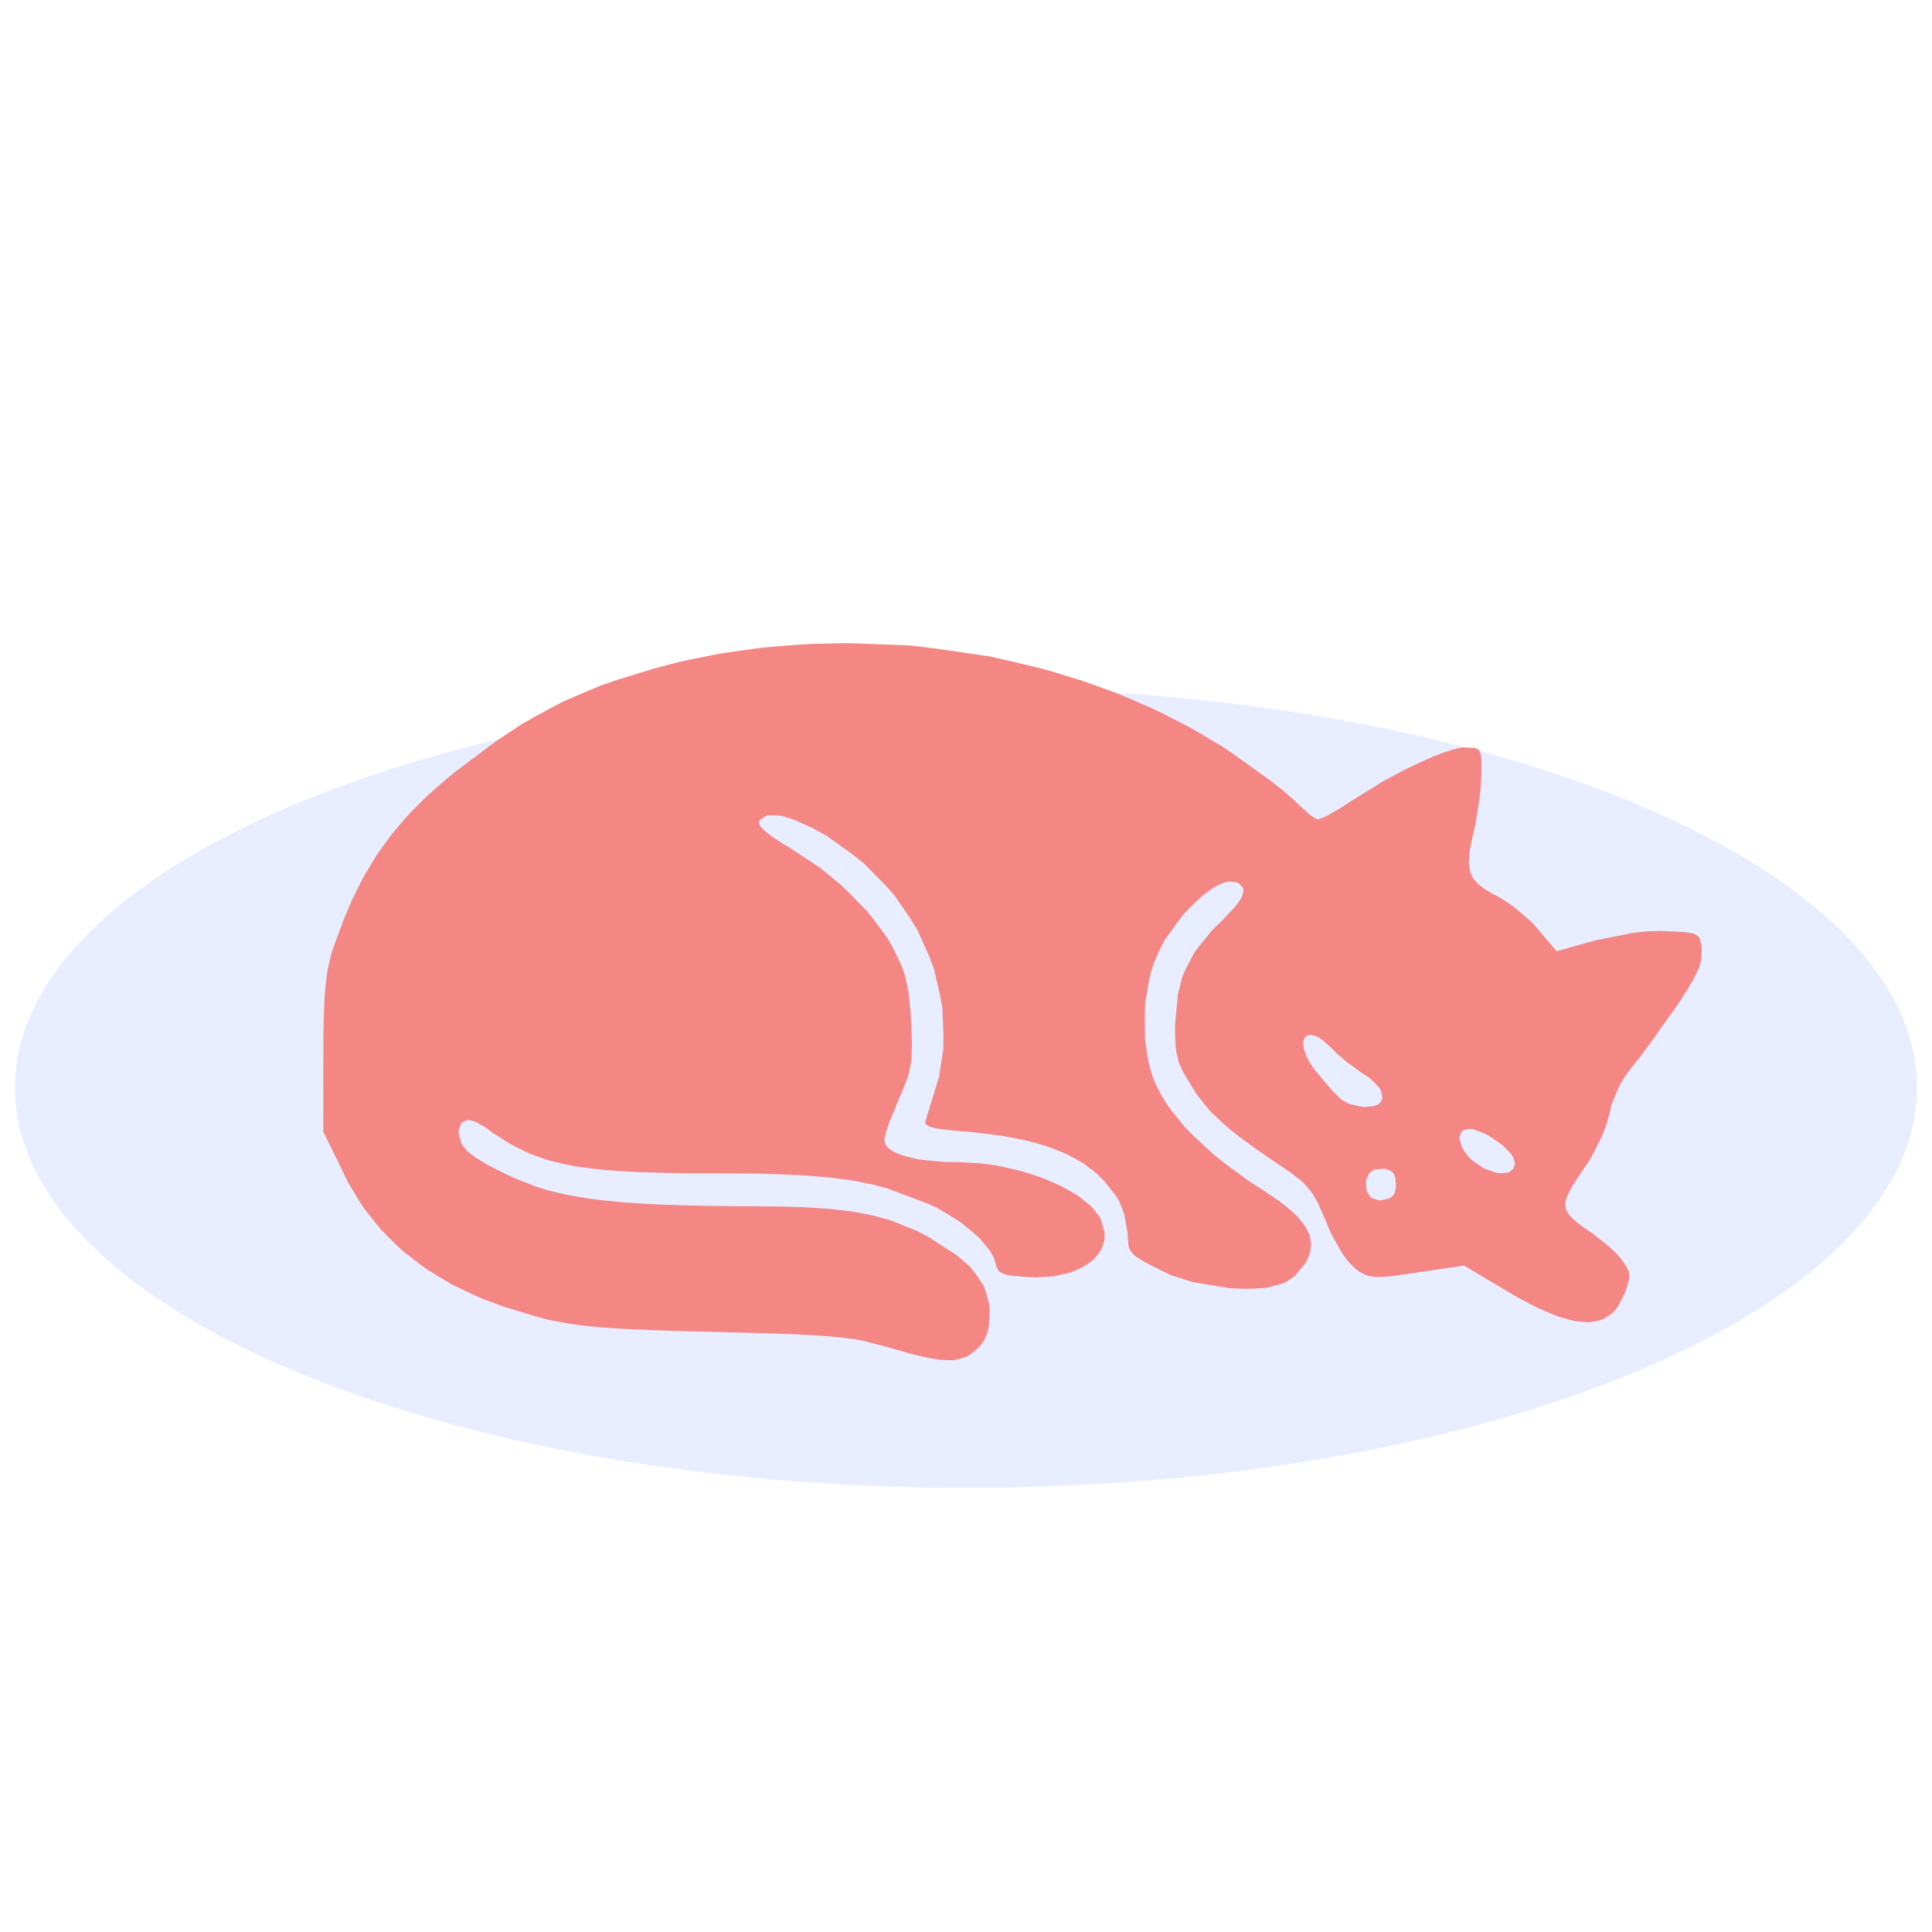
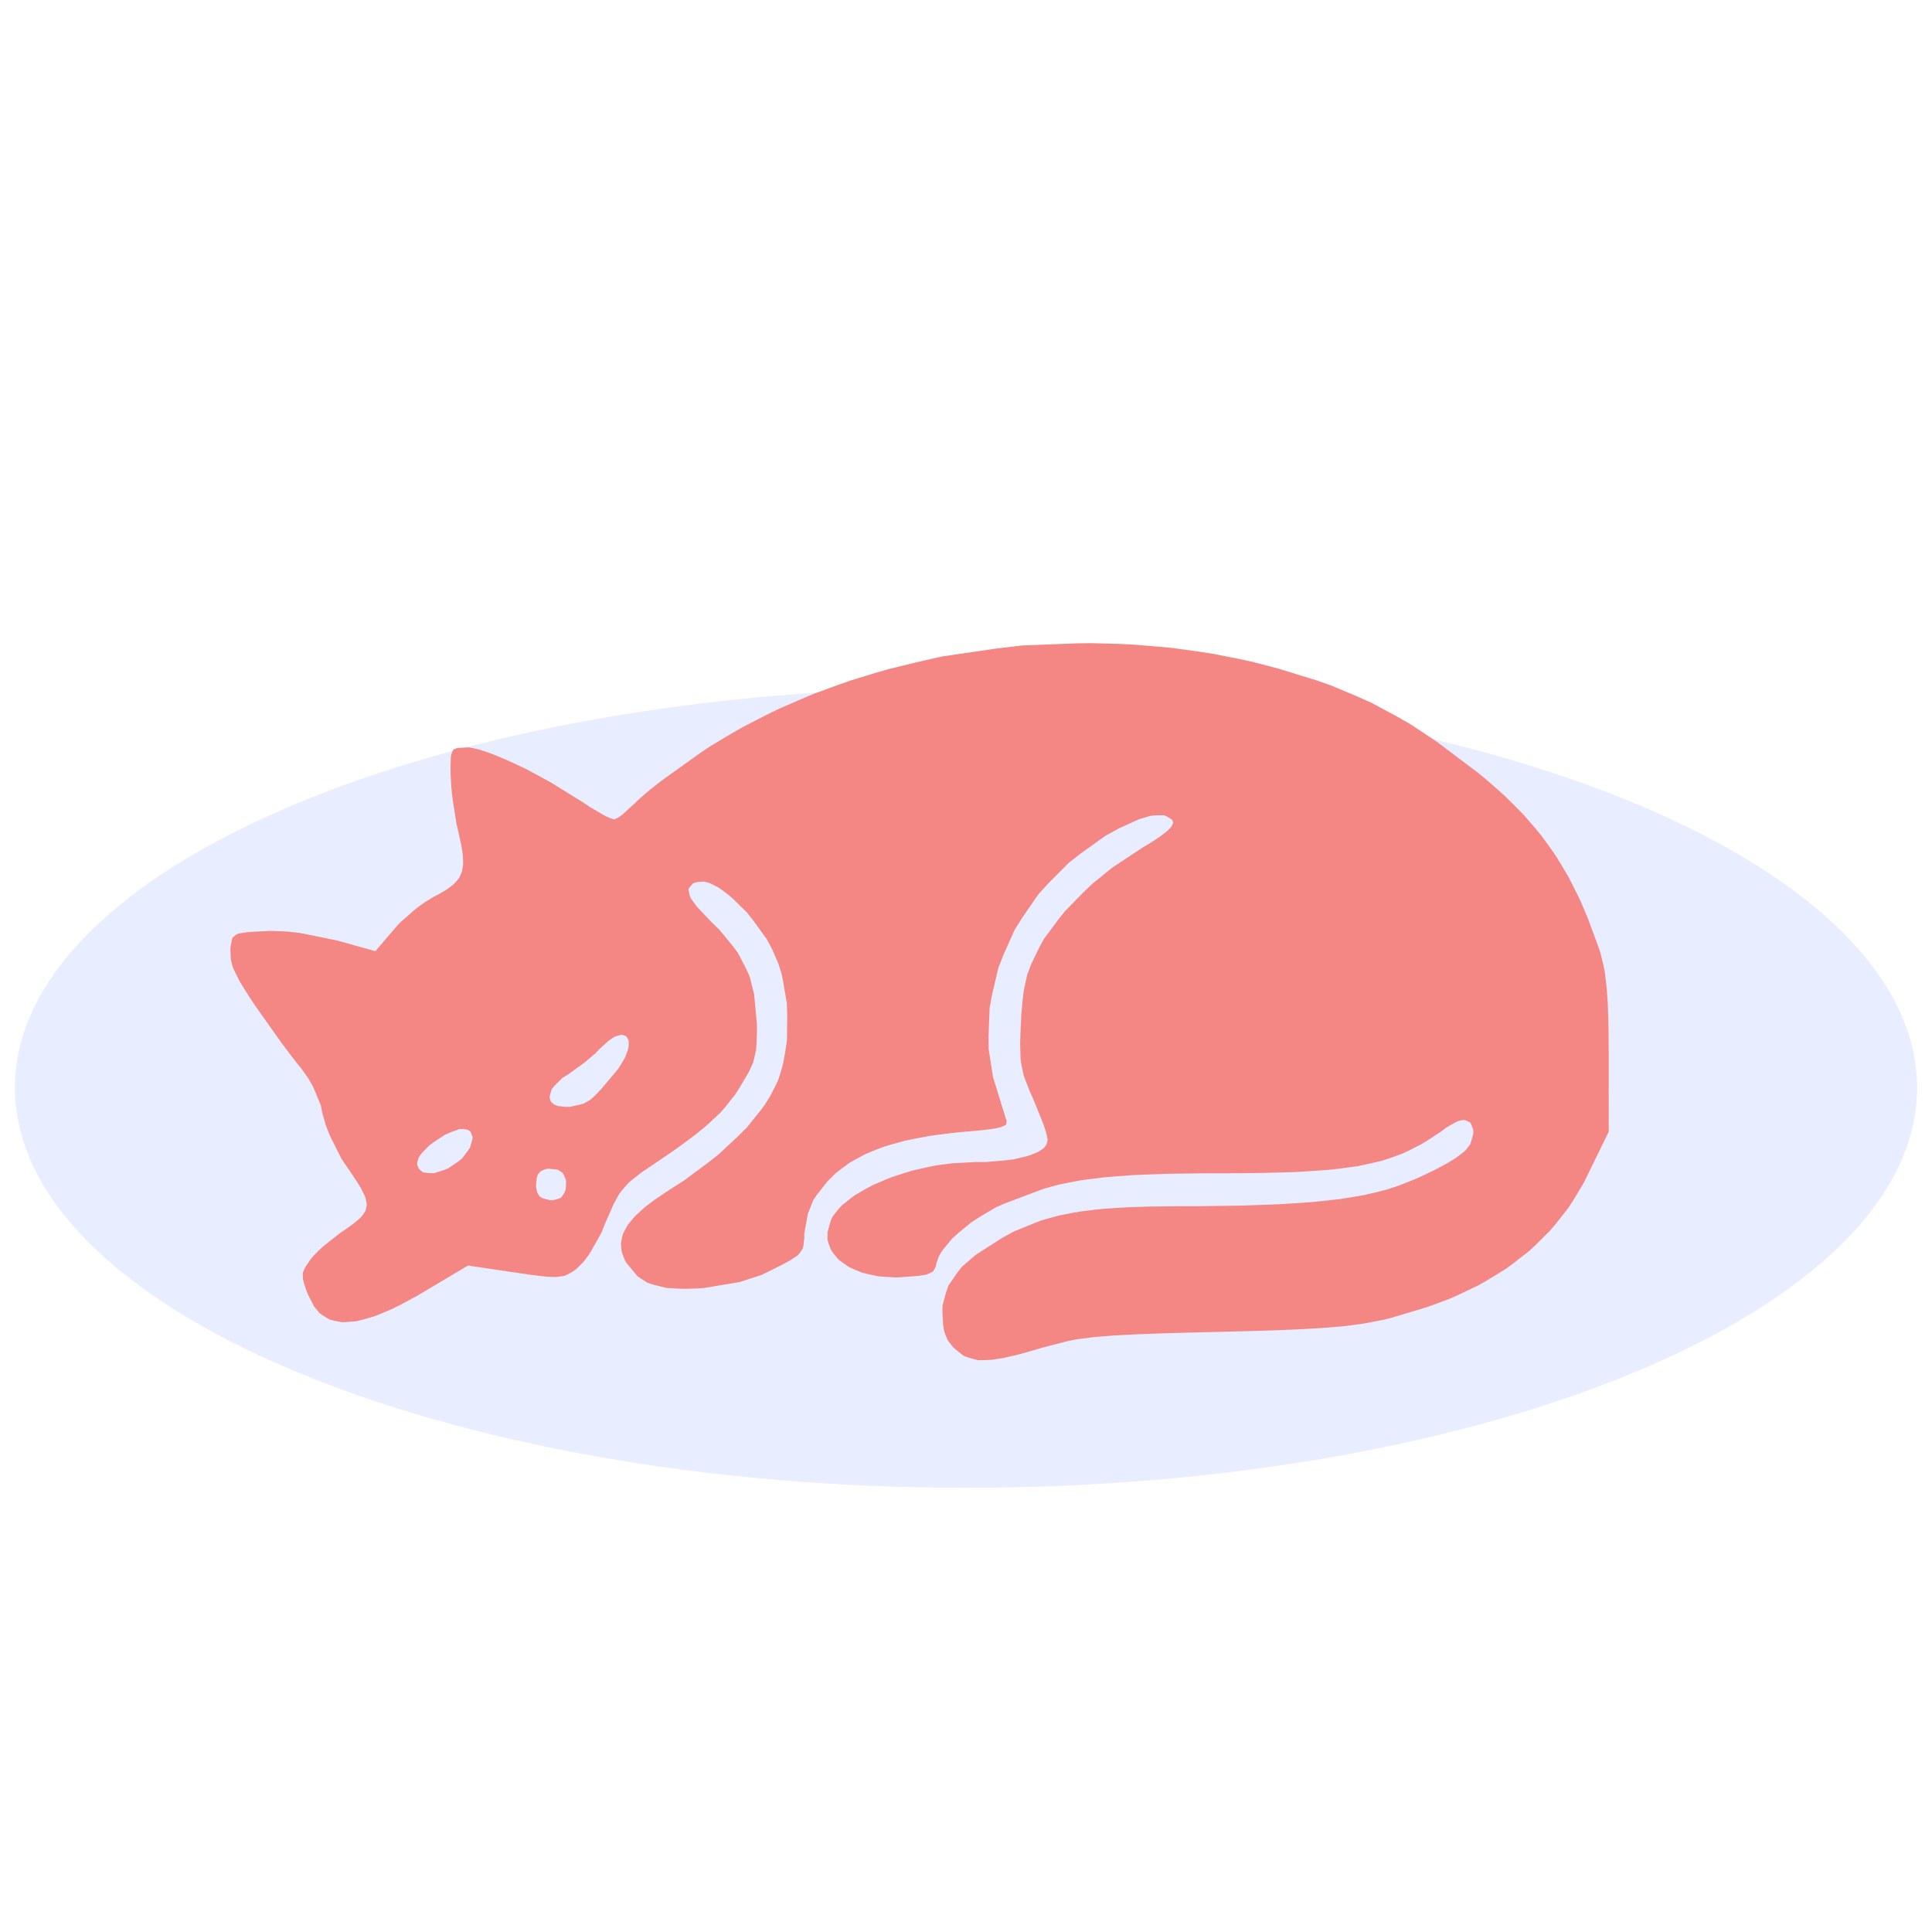
<svg xmlns="http://www.w3.org/2000/svg" width="210mm" height="210mm" viewBox="0 0 210 210" version="1.1" id="svg366">
  <defs id="defs363" />
  <g id="layer1">
-     <ellipse style="fill:#e8edff;fill-opacity:1;stroke:none;stroke-width:1.635;stroke-linecap:round" id="path293" cx="105.001" cy="118.234" rx="103.375" ry="43.48" />
-     <path d="m 92.919,69.928 5.926,0.228 2.939,0.349 5.842,0.853 2.855,0.655 2.843,0.691 1.4,0.403 2.777,0.847 1.358,0.475 2.699,0.992 1.316,0.553 2.608,1.136 1.268,0.625 2.5,1.286 1.208,0.691 2.386,1.43 1.142,0.769 4.141,2.969 1.19,0.932 0.469,0.397 0.847,0.739 0.246,0.252 1.43,1.31 0.421,0.306 0.162,0.09 0.3,0.15 h 0.09 l 0.457,-0.15 0.487,-0.228 0.301,-0.162 1.352,-0.793 0.745,-0.505 3.588,-2.218 2.494,-1.352 1.178,-0.559 1.154,-0.529 0.535,-0.228 1.04,-0.421 0.463,-0.162 0.877,-0.288 0.367,-0.084 0.667,-0.132 h 0.246 l 1.028,0.054 0.427,0.15 0.114,0.18 0.174,0.451 0.03,0.403 0.024,0.92 -0.007,0.697 -0.072,1.388 -0.108,1.094 -0.084,0.577 -0.373,2.374 -0.228,0.974 -0.313,1.448 -0.132,0.835 -0.03,0.355 -0.024,0.685 0.03,0.3 0.09,0.565 0.096,0.246 0.222,0.481 0.168,0.216 0.367,0.421 0.24,0.198 0.517,0.391 0.325,0.198 0.685,0.397 0.409,0.204 1.058,0.649 0.781,0.565 0.397,0.325 1.557,1.37 0.565,0.655 2.037,2.38 4.183,-1.172 4.033,-0.811 1.334,-0.15 0.637,-0.03 1.238,-0.042 0.553,0.03 1.172,0.054 0.637,0.042 0.252,0.03 0.853,0.132 0.24,0.126 0.379,0.306 0.084,0.264 0.126,0.607 0.042,0.457 -0.06,1.106 -0.222,0.817 -0.222,0.487 -0.523,1.04 -0.385,0.637 -0.871,1.37 -0.577,0.854 -2.675,3.768 -0.859,1.148 -0.367,0.481 -0.685,0.877 -0.246,0.295 -0.751,1.046 -0.469,0.805 -0.204,0.433 -0.721,1.755 -0.15,0.781 -0.367,1.304 -0.391,1.016 -0.246,0.535 -1.1,2.182 -0.607,0.883 -0.968,1.442 -0.505,0.805 -0.174,0.343 -0.307,0.643 -0.078,0.276 -0.102,0.529 0.024,0.24 0.108,0.463 0.132,0.216 0.319,0.439 0.24,0.228 0.535,0.463 0.349,0.258 0.763,0.541 0.463,0.306 1.815,1.436 0.565,0.523 0.24,0.252 0.445,0.481 0.156,0.204 0.571,0.865 0.21,0.487 0.018,0.252 -0.018,0.523 -0.09,0.337 -0.228,0.727 -0.186,0.499 -0.703,1.37 -0.577,0.709 -0.349,0.258 -0.733,0.445 -0.427,0.12 -0.902,0.18 -0.517,-0.012 -1.076,-0.09 -0.607,-0.144 -1.268,-0.361 -0.709,-0.276 -1.466,-0.625 -0.811,-0.415 -1.677,-0.896 -0.92,-0.547 -4.688,-2.789 -5.115,0.757 -1.611,0.234 -0.889,0.12 -0.367,0.036 -0.691,0.072 -0.282,0.012 -0.535,0.012 -0.222,-0.012 -0.787,-0.114 -0.319,-0.144 -0.631,-0.355 -0.373,-0.282 -0.751,-0.757 -0.547,-0.733 -0.282,-0.445 -1.112,-1.983 -0.439,-1.106 -0.902,-2.043 -0.577,-1.04 -0.325,-0.421 -0.697,-0.799 -0.439,-0.373 -0.95,-0.745 -0.619,-0.415 -2.128,-1.442 -1.244,-0.865 -0.541,-0.397 -1.034,-0.763 -0.457,-0.355 -0.859,-0.697 -0.373,-0.331 -1.37,-1.274 -0.547,-0.643 -1.028,-1.298 -0.469,-0.733 -1.016,-1.713 -0.445,-0.968 -0.132,-0.487 -0.216,-1.004 -0.042,-0.601 -0.048,-1.304 0.007,-0.859 0.301,-3.215 0.475,-1.911 0.397,-0.883 0.901,-1.731 0.637,-0.841 1.394,-1.689 0.908,-0.877 1.551,-1.653 0.631,-0.877 0.126,-0.343 0.12,-0.619 -0.126,-0.228 -0.379,-0.415 -0.373,-0.138 -0.769,-0.06 -0.607,0.144 -0.337,0.156 -0.697,0.367 -0.367,0.258 -0.751,0.559 -0.385,0.343 -1.563,1.527 -0.739,0.938 -1.43,1.983 -0.577,1.082 -0.661,1.527 -0.361,1.136 -0.132,0.613 -0.439,2.56 -0.042,1.34 0.024,2.687 0.186,1.268 0.222,1.238 0.15,0.583 0.343,1.118 0.216,0.505 0.709,1.394 0.601,0.956 0.355,0.487 1.569,1.953 0.992,0.986 2.116,1.971 1.238,0.968 2.59,1.917 1.448,0.914 1.659,1.118 0.95,0.715 0.391,0.343 0.739,0.679 0.288,0.325 0.529,0.655 0.192,0.319 0.331,0.637 0.09,0.319 0.132,0.625 v 0.312 l -0.06,0.631 -0.096,0.319 -0.24,0.637 -0.186,0.331 -1.208,1.46 -1.046,0.691 -0.667,0.222 -1.448,0.355 -0.901,0.054 -0.932,0.042 -0.517,-0.007 -1.076,-0.036 -0.589,-0.042 -3.895,-0.643 -2.416,-0.781 -1.184,-0.583 -1.088,-0.547 -0.589,-0.313 -0.24,-0.144 -0.805,-0.523 -0.228,-0.252 -0.355,-0.529 -0.066,-0.337 -0.084,-0.739 v -0.517 l -0.385,-2.146 -0.583,-1.479 -0.397,-0.595 -1.136,-1.442 -0.865,-0.866 -0.487,-0.391 -1.016,-0.751 -0.571,-0.331 -1.178,-0.637 -0.661,-0.277 -1.364,-0.535 -0.751,-0.228 -1.563,-0.427 -0.853,-0.18 -1.773,-0.337 -0.968,-0.132 -1.989,-0.246 -1.082,-0.096 -1.364,-0.12 -0.757,-0.084 -0.313,-0.036 -0.577,-0.084 -0.222,-0.042 -0.415,-0.09 -0.15,-0.048 -0.475,-0.216 -0.066,-0.144 -0.042,-0.313 0.09,-0.216 1.394,-4.526 0.475,-3.029 0.012,-1.503 -0.114,-2.993 -0.27,-1.46 -0.679,-2.897 -0.547,-1.388 -1.226,-2.747 -0.811,-1.292 -1.743,-2.536 -1.064,-1.172 -2.248,-2.266 -1.304,-1.022 -2.723,-1.947 -1.539,-0.835 -2.098,-0.95 -1.244,-0.367 -0.511,-0.054 -0.944,-0.007 -0.331,0.132 -0.565,0.361 -0.108,0.325 0.186,0.415 0.379,0.397 0.288,0.24 0.643,0.493 0.403,0.265 0.841,0.541 0.475,0.27 3.408,2.254 2.194,1.779 1.004,0.968 1.929,1.971 0.805,1.01 1.49,2.013 0.529,0.968 0.859,1.773 0.421,1.124 0.144,0.601 0.258,1.25 0.09,0.739 0.15,1.581 0.048,0.992 0.066,1.472 0.024,0.853 -0.005,0.379 -0.042,1.37 -0.09,0.577 -0.234,1.124 -0.21,0.589 -0.475,1.214 -0.349,0.763 -1.112,2.753 -0.258,0.781 -0.078,0.306 -0.126,0.547 v 0.15 l 0.144,0.499 0.24,0.312 0.192,0.144 0.415,0.276 0.27,0.126 0.577,0.234 0.349,0.108 1.521,0.367 0.956,0.114 2.019,0.174 h 1.154 l 2.548,0.138 1.701,0.222 0.835,0.168 1.659,0.373 0.793,0.234 1.557,0.505 0.727,0.289 1.406,0.613 0.631,0.337 1.208,0.697 0.511,0.379 0.95,0.763 0.361,0.397 0.649,0.811 0.186,0.415 0.361,1.286 v 0.817 l -0.108,0.385 -0.282,0.745 -0.24,0.343 -0.541,0.655 -0.361,0.283 -0.775,0.541 -0.469,0.216 -0.986,0.409 -0.565,0.144 -1.166,0.246 -0.643,0.06 -1.316,0.072 -0.709,-0.036 -1.761,-0.138 -0.805,-0.132 -0.264,-0.096 -0.445,-0.228 -0.126,-0.168 -0.192,-0.367 -0.048,-0.252 -0.258,-0.781 -0.307,-0.559 -0.204,-0.288 -0.974,-1.184 -0.667,-0.595 -1.436,-1.178 -0.835,-0.541 -1.749,-1.04 -0.938,-0.421 -4.339,-1.641 -1.484,-0.409 -0.787,-0.168 -1.611,-0.313 -0.877,-0.12 -1.815,-0.228 -1.004,-0.084 -2.092,-0.156 -1.178,-0.048 -2.44,-0.09 -1.376,-0.024 -2.873,-0.036 H 77.39 l -2.668,-0.012 -1.659,-0.024 -0.775,-0.012 -2.951,-0.084 -1.28,-0.072 -2.452,-0.168 -1.064,-0.12 -2.037,-0.27 -0.902,-0.186 -1.725,-0.391 -0.775,-0.252 -1.503,-0.535 -0.703,-0.331 -1.382,-0.703 -0.673,-0.415 -1.352,-0.877 -0.691,-0.517 -1.196,-0.679 -0.667,-0.156 -0.258,0.06 -0.463,0.21 -0.138,0.246 -0.21,0.583 v 0.427 l 0.319,1.112 0.565,0.727 0.487,0.379 0.523,0.391 0.319,0.198 0.673,0.409 0.403,0.222 0.841,0.445 0.487,0.234 1.016,0.487 0.583,0.264 1.917,0.763 1.37,0.445 0.751,0.192 1.551,0.367 0.859,0.15 1.773,0.288 0.992,0.114 2.049,0.216 1.148,0.084 2.374,0.15 1.334,0.054 2.753,0.096 1.539,0.024 3.185,0.042 h 1.767 l 3.672,0.042 2.176,0.066 0.974,0.06 1.869,0.126 0.841,0.09 1.629,0.198 0.739,0.126 1.436,0.282 0.667,0.174 1.304,0.367 0.619,0.228 2.428,0.992 1.238,0.673 2.897,1.857 1.497,1.286 0.535,0.679 0.938,1.37 0.264,0.727 0.397,1.484 v 0.787 l -0.072,1.298 -0.126,0.721 -0.108,0.307 -0.246,0.583 -0.18,0.264 -0.397,0.505 -0.258,0.246 -0.889,0.715 -0.511,0.198 -1.1,0.294 -0.709,-0.012 -0.745,-0.036 -0.421,-0.06 -0.889,-0.144 -0.511,-0.114 -1.064,-0.246 -0.607,-0.168 -1.262,-0.361 -0.721,-0.216 -2.849,-0.739 -0.986,-0.186 -0.547,-0.072 -1.142,-0.144 -0.661,-0.06 -1.394,-0.114 -0.823,-0.048 -1.731,-0.09 -1.034,-0.042 -2.176,-0.078 -1.286,-0.036 -2.711,-0.072 -1.593,-0.036 -4.081,-0.108 -2.362,-0.072 -1.022,-0.042 -1.953,-0.084 -0.847,-0.048 -1.617,-0.102 -0.709,-0.06 -1.352,-0.12 -0.595,-0.072 -1.16,-0.15 -0.529,-0.09 -2.013,-0.385 -0.992,-0.258 -3.768,-1.136 -2.344,-0.865 -1.094,-0.493 -2.128,-1.016 -0.98,-0.565 -1.911,-1.172 -0.877,-0.649 -1.707,-1.328 -0.769,-0.721 -1.497,-1.491 -0.673,-0.805 -1.298,-1.647 -0.571,-0.889 -1.094,-1.815 -0.475,-0.974 -2.254,-4.61 0.006,-8.414 0.012,-2.308 0.024,-1.358 0.018,-0.607 0.042,-1.154 0.03,-0.517 0.066,-0.986 0.042,-0.445 0.198,-1.647 0.15,-0.703 0.325,-1.34 0.228,-0.655 1.112,-3.011 0.787,-1.869 0.427,-0.877 0.859,-1.707 0.469,-0.811 0.962,-1.581 0.523,-0.751 1.076,-1.484 0.589,-0.709 1.214,-1.412 0.661,-0.685 1.37,-1.364 0.745,-0.673 1.545,-1.352 0.841,-0.679 4.411,-3.318 2.837,-1.881 1.406,-0.805 2.831,-1.521 1.46,-0.655 2.969,-1.244 1.581,-0.547 4.147,-1.28 2.813,-0.733 1.43,-0.306 2.867,-0.565 1.454,-0.222 2.915,-0.403 1.466,-0.138 2.945,-0.24 1.478,-0.066 2.963,-0.078 m 57.967,57.222 -0.499,0.306 -0.162,0.246 -0.252,0.547 -0.018,0.337 0.042,0.709 0.15,0.391 0.337,0.499 0.3,0.132 0.673,0.18 0.409,-0.06 0.631,-0.168 0.307,-0.186 0.108,-0.132 0.186,-0.301 0.048,-0.198 0.072,-0.433 v -0.276 l -0.072,-0.709 -0.126,-0.367 -0.108,-0.132 -0.246,-0.24 -0.168,-0.078 -0.385,-0.132 -0.246,-0.036 m 9.244,-4.315 -0.487,0.096 -0.234,0.15 -0.078,0.114 -0.198,0.541 0.06,0.361 0.228,0.757 0.258,0.403 0.613,0.793 0.439,0.349 1.052,0.709 0.511,0.204 0.998,0.319 0.427,0.007 0.787,-0.078 0.252,-0.192 0.228,-0.216 0.066,-0.144 0.108,-0.319 v -0.198 l -0.144,-0.505 -0.234,-0.379 -0.168,-0.204 -0.811,-0.817 -0.523,-0.379 -1.1,-0.721 -0.553,-0.252 -1.076,-0.397 m -17.778,-10.205 -0.337,0.126 -0.102,0.144 -0.162,0.343 -0.012,0.24 0.036,0.523 0.096,0.325 0.252,0.679 0.21,0.385 0.493,0.805 0.343,0.433 1.557,1.845 0.493,0.523 0.21,0.204 0.391,0.373 0.132,0.102 0.709,0.397 0.487,0.132 1.016,0.222 h 0.463 l 0.781,-0.09 0.403,-0.138 0.138,-0.102 0.246,-0.228 0.06,-0.144 0.09,-0.301 -0.012,-0.174 -0.21,-0.733 -0.331,-0.403 -0.811,-0.817 -0.631,-0.391 -1.809,-1.304 -1.202,-1.022 -0.397,-0.427 -1.046,-0.944 -0.613,-0.403 -0.258,-0.09 -0.487,-0.126" style="fill:#f48684;fill-opacity:1;stroke-width:0.48" id="path361" />
+     <ellipse style="fill:#e8edff;fill-opacity:1;stroke:none;stroke-width:1.635;stroke-linecap:round" id="path293" cx="-105.001" cy="118.234" rx="103.375" ry="43.48" transform="scale(-1,1)" />
+     <path d="m 117.083,69.928 -5.926,0.228 -2.939,0.349 -5.842,0.853 -2.855,0.655 -2.843,0.691 -1.4,0.403 -2.777,0.847 -1.358,0.475 -2.699,0.992 -1.316,0.553 -2.608,1.136 -1.268,0.625 -2.5,1.286 -1.208,0.691 -2.386,1.43 -1.142,0.769 -4.141,2.969 -1.19,0.932 -0.469,0.397 -0.847,0.739 -0.246,0.252 -1.43,1.31 -0.421,0.306 -0.162,0.09 -0.3,0.15 h -0.09 l -0.457,-0.15 -0.487,-0.228 -0.301,-0.162 -1.352,-0.793 -0.745,-0.505 -3.588,-2.218 -2.494,-1.352 -1.178,-0.559 -1.154,-0.529 -0.535,-0.228 -1.04,-0.421 -0.463,-0.162 -0.877,-0.288 -0.367,-0.084 -0.667,-0.132 h -0.246 l -1.028,0.054 -0.427,0.15 -0.114,0.18 -0.174,0.451 -0.03,0.403 -0.024,0.92 0.007,0.697 0.072,1.388 0.108,1.094 0.084,0.577 0.373,2.374 0.228,0.974 0.313,1.448 0.132,0.835 0.03,0.355 0.024,0.685 -0.03,0.3 -0.09,0.565 -0.096,0.246 -0.222,0.481 -0.168,0.216 -0.367,0.421 -0.24,0.198 -0.517,0.391 -0.325,0.198 -0.685,0.397 -0.409,0.204 -1.058,0.649 -0.781,0.565 -0.397,0.325 -1.557,1.37 -0.565,0.655 -2.037,2.38 -4.183,-1.172 -4.033,-0.811 -1.334,-0.15 -0.637,-0.03 -1.238,-0.042 -0.553,0.03 -1.172,0.054 -0.637,0.042 -0.252,0.03 -0.853,0.132 -0.24,0.126 -0.379,0.306 -0.084,0.264 -0.126,0.607 -0.042,0.457 0.06,1.106 0.222,0.817 0.222,0.487 0.523,1.04 0.385,0.637 0.871,1.37 0.577,0.854 2.675,3.768 0.859,1.148 0.367,0.481 0.685,0.877 0.246,0.295 0.751,1.046 0.469,0.805 0.204,0.433 0.721,1.755 0.15,0.781 0.367,1.304 0.391,1.016 0.246,0.535 1.1,2.182 0.607,0.883 0.968,1.442 0.505,0.805 0.174,0.343 0.307,0.643 0.078,0.276 0.102,0.529 -0.024,0.24 -0.108,0.463 -0.132,0.216 -0.319,0.439 -0.24,0.228 -0.535,0.463 -0.349,0.258 -0.763,0.541 -0.463,0.306 -1.815,1.436 -0.565,0.523 -0.24,0.252 -0.445,0.481 -0.156,0.204 -0.571,0.865 -0.21,0.487 -0.018,0.252 0.018,0.523 0.09,0.337 0.228,0.727 0.186,0.499 0.703,1.37 0.577,0.709 0.349,0.258 0.733,0.445 0.427,0.12 0.902,0.18 0.517,-0.012 1.076,-0.09 0.607,-0.144 1.268,-0.361 0.709,-0.276 1.466,-0.625 0.811,-0.415 1.677,-0.896 0.92,-0.547 4.688,-2.789 5.115,0.757 1.611,0.234 0.889,0.12 0.367,0.036 0.691,0.072 0.282,0.012 0.535,0.012 0.222,-0.012 0.787,-0.114 0.319,-0.144 0.631,-0.355 0.373,-0.282 0.751,-0.757 0.547,-0.733 0.282,-0.445 1.112,-1.983 0.439,-1.106 0.902,-2.043 0.577,-1.04 0.325,-0.421 0.697,-0.799 0.439,-0.373 0.95,-0.745 0.619,-0.415 2.128,-1.442 1.244,-0.865 0.541,-0.397 1.034,-0.763 0.457,-0.355 0.859,-0.697 0.373,-0.331 1.37,-1.274 0.547,-0.643 1.028,-1.298 0.469,-0.733 1.016,-1.713 0.445,-0.968 0.132,-0.487 0.216,-1.004 0.042,-0.601 0.048,-1.304 -0.007,-0.859 -0.301,-3.215 -0.475,-1.911 -0.397,-0.883 -0.901,-1.731 -0.637,-0.841 -1.394,-1.689 -0.908,-0.877 -1.551,-1.653 -0.631,-0.877 -0.126,-0.343 -0.12,-0.619 0.126,-0.228 0.379,-0.415 0.373,-0.138 0.769,-0.06 0.607,0.144 0.337,0.156 0.697,0.367 0.367,0.258 0.751,0.559 0.385,0.343 1.563,1.527 0.739,0.938 1.43,1.983 0.577,1.082 0.661,1.527 0.361,1.136 0.132,0.613 0.439,2.56 0.042,1.34 -0.024,2.687 -0.186,1.268 -0.222,1.238 -0.15,0.583 -0.343,1.118 -0.216,0.505 -0.709,1.394 -0.601,0.956 -0.355,0.487 -1.569,1.953 -0.992,0.986 -2.116,1.971 -1.238,0.968 -2.59,1.917 -1.448,0.914 -1.659,1.118 -0.95,0.715 -0.391,0.343 -0.739,0.679 -0.288,0.325 -0.529,0.655 -0.192,0.319 -0.331,0.637 -0.09,0.319 -0.132,0.625 v 0.312 l 0.06,0.631 0.096,0.319 0.24,0.637 0.186,0.331 1.208,1.46 1.046,0.691 0.667,0.222 1.448,0.355 0.901,0.054 0.932,0.042 0.517,-0.007 1.076,-0.036 0.589,-0.042 3.895,-0.643 2.416,-0.781 1.184,-0.583 1.088,-0.547 0.589,-0.313 0.24,-0.144 0.805,-0.523 0.228,-0.252 0.355,-0.529 0.066,-0.337 0.084,-0.739 v -0.517 l 0.385,-2.146 0.583,-1.479 0.397,-0.595 1.136,-1.442 0.865,-0.866 0.487,-0.391 1.016,-0.751 0.571,-0.331 1.178,-0.637 0.661,-0.277 1.364,-0.535 0.751,-0.228 1.563,-0.427 0.853,-0.18 1.773,-0.337 0.968,-0.132 1.989,-0.246 1.082,-0.096 1.364,-0.12 0.757,-0.084 0.313,-0.036 0.577,-0.084 0.222,-0.042 0.415,-0.09 0.15,-0.048 0.475,-0.216 0.066,-0.144 0.042,-0.313 -0.09,-0.216 -1.394,-4.526 -0.475,-3.029 -0.012,-1.503 0.114,-2.993 0.27,-1.46 0.679,-2.897 0.547,-1.388 1.226,-2.747 0.811,-1.292 1.743,-2.536 1.064,-1.172 2.248,-2.266 1.304,-1.022 2.723,-1.947 1.539,-0.835 2.098,-0.95 1.244,-0.367 0.511,-0.054 0.944,-0.007 0.331,0.132 0.565,0.361 0.108,0.325 -0.186,0.415 -0.379,0.397 -0.288,0.24 -0.643,0.493 -0.403,0.265 -0.841,0.541 -0.475,0.27 -3.408,2.254 -2.194,1.779 -1.004,0.968 -1.929,1.971 -0.805,1.01 -1.49,2.013 -0.529,0.968 -0.859,1.773 -0.421,1.124 -0.144,0.601 -0.258,1.25 -0.09,0.739 -0.15,1.581 -0.048,0.992 -0.066,1.472 -0.024,0.853 0.005,0.379 0.042,1.37 0.09,0.577 0.234,1.124 0.21,0.589 0.475,1.214 0.349,0.763 1.112,2.753 0.258,0.781 0.078,0.306 0.126,0.547 v 0.15 l -0.144,0.499 -0.24,0.312 -0.192,0.144 -0.415,0.276 -0.27,0.126 -0.577,0.234 -0.349,0.108 -1.521,0.367 -0.956,0.114 -2.019,0.174 h -1.154 l -2.548,0.138 -1.701,0.222 -0.835,0.168 -1.659,0.373 -0.793,0.234 -1.557,0.505 -0.727,0.289 -1.406,0.613 -0.631,0.337 -1.208,0.697 -0.511,0.379 -0.95,0.763 -0.361,0.397 -0.649,0.811 -0.186,0.415 -0.361,1.286 v 0.817 l 0.108,0.385 0.282,0.745 0.24,0.343 0.541,0.655 0.361,0.283 0.775,0.541 0.469,0.216 0.986,0.409 0.565,0.144 1.166,0.246 0.643,0.06 1.316,0.072 0.709,-0.036 1.761,-0.138 0.805,-0.132 0.264,-0.096 0.445,-0.228 0.126,-0.168 0.192,-0.367 0.048,-0.252 0.258,-0.781 0.307,-0.559 0.204,-0.288 0.974,-1.184 0.667,-0.595 1.436,-1.178 0.835,-0.541 1.749,-1.04 0.938,-0.421 4.339,-1.641 1.484,-0.409 0.787,-0.168 1.611,-0.313 0.877,-0.12 1.815,-0.228 1.004,-0.084 2.092,-0.156 1.178,-0.048 2.44,-0.09 1.376,-0.024 2.873,-0.036 h 1.623 l 2.668,-0.012 1.659,-0.024 0.775,-0.012 2.951,-0.084 1.28,-0.072 2.452,-0.168 1.064,-0.12 2.037,-0.27 0.902,-0.186 1.725,-0.391 0.775,-0.252 1.503,-0.535 0.703,-0.331 1.382,-0.703 0.673,-0.415 1.352,-0.877 0.691,-0.517 1.196,-0.679 0.667,-0.156 0.258,0.06 0.463,0.21 0.138,0.246 0.21,0.583 v 0.427 l -0.319,1.112 -0.565,0.727 -0.487,0.379 -0.523,0.391 -0.319,0.198 -0.673,0.409 -0.403,0.222 -0.841,0.445 -0.487,0.234 -1.016,0.487 -0.583,0.264 -1.917,0.763 -1.37,0.445 -0.751,0.192 -1.551,0.367 -0.859,0.15 -1.773,0.288 -0.992,0.114 -2.049,0.216 -1.148,0.084 -2.374,0.15 -1.334,0.054 -2.753,0.096 -1.539,0.024 -3.185,0.042 h -1.767 l -3.672,0.042 -2.176,0.066 -0.974,0.06 -1.869,0.126 -0.841,0.09 -1.629,0.198 -0.739,0.126 -1.436,0.282 -0.667,0.174 -1.304,0.367 -0.619,0.228 -2.428,0.992 -1.238,0.673 -2.897,1.857 -1.497,1.286 -0.535,0.679 -0.938,1.37 -0.264,0.727 -0.397,1.484 v 0.787 l 0.072,1.298 0.126,0.721 0.108,0.307 0.246,0.583 0.18,0.264 0.397,0.505 0.258,0.246 0.889,0.715 0.511,0.198 1.1,0.294 0.709,-0.012 0.745,-0.036 0.421,-0.06 0.889,-0.144 0.511,-0.114 1.064,-0.246 0.607,-0.168 1.262,-0.361 0.721,-0.216 2.849,-0.739 0.986,-0.186 0.547,-0.072 1.142,-0.144 0.661,-0.06 1.394,-0.114 0.823,-0.048 1.731,-0.09 1.034,-0.042 2.176,-0.078 1.286,-0.036 2.711,-0.072 1.593,-0.036 4.081,-0.108 2.362,-0.072 1.022,-0.042 1.953,-0.084 0.847,-0.048 1.617,-0.102 0.709,-0.06 1.352,-0.12 0.595,-0.072 1.16,-0.15 0.529,-0.09 2.013,-0.385 0.992,-0.258 3.768,-1.136 2.344,-0.865 1.094,-0.493 2.128,-1.016 0.98,-0.565 1.911,-1.172 0.877,-0.649 1.707,-1.328 0.769,-0.721 1.497,-1.491 0.673,-0.805 1.298,-1.647 0.571,-0.889 1.094,-1.815 0.475,-0.974 2.254,-4.61 -0.006,-8.414 -0.012,-2.308 -0.024,-1.358 -0.018,-0.607 -0.042,-1.154 -0.03,-0.517 -0.066,-0.986 -0.042,-0.445 -0.198,-1.647 -0.15,-0.703 -0.325,-1.34 -0.228,-0.655 -1.112,-3.011 -0.787,-1.869 -0.427,-0.877 -0.859,-1.707 -0.469,-0.811 -0.962,-1.581 -0.523,-0.751 -1.076,-1.484 -0.589,-0.709 -1.214,-1.412 -0.661,-0.685 -1.37,-1.364 -0.745,-0.673 -1.545,-1.352 -0.841,-0.679 -4.411,-3.318 -2.837,-1.881 -1.406,-0.805 -2.831,-1.521 -1.46,-0.655 -2.969,-1.244 -1.581,-0.547 -4.147,-1.28 -2.813,-0.733 -1.43,-0.306 -2.867,-0.565 -1.454,-0.222 -2.915,-0.403 -1.466,-0.138 -2.945,-0.24 -1.478,-0.066 -2.963,-0.078 m -57.967,57.222 0.499,0.306 0.162,0.246 0.252,0.547 0.018,0.337 -0.042,0.709 -0.15,0.391 -0.337,0.499 -0.3,0.132 -0.673,0.18 -0.409,-0.06 -0.631,-0.168 -0.307,-0.186 -0.108,-0.132 -0.186,-0.301 -0.048,-0.198 -0.072,-0.433 v -0.276 l 0.072,-0.709 0.126,-0.367 0.108,-0.132 0.246,-0.24 0.168,-0.078 0.385,-0.132 0.246,-0.036 m -9.244,-4.315 0.487,0.096 0.234,0.15 0.078,0.114 0.198,0.541 -0.06,0.361 -0.228,0.757 -0.258,0.403 -0.613,0.793 -0.439,0.349 -1.052,0.709 -0.511,0.204 -0.998,0.319 -0.427,0.007 -0.787,-0.078 -0.252,-0.192 -0.228,-0.216 -0.066,-0.144 -0.108,-0.319 v -0.198 l 0.144,-0.505 0.234,-0.379 0.168,-0.204 0.811,-0.817 0.523,-0.379 1.1,-0.721 0.553,-0.252 1.076,-0.397 m 17.778,-10.205 0.337,0.126 0.102,0.144 0.162,0.343 0.012,0.24 -0.036,0.523 -0.096,0.325 -0.252,0.679 -0.21,0.385 -0.493,0.805 -0.343,0.433 -1.557,1.845 -0.493,0.523 -0.21,0.204 -0.391,0.373 -0.132,0.102 -0.709,0.397 -0.487,0.132 -1.016,0.222 h -0.463 l -0.781,-0.09 -0.403,-0.138 -0.138,-0.102 -0.246,-0.228 -0.06,-0.144 -0.09,-0.301 0.012,-0.174 0.21,-0.733 0.331,-0.403 0.811,-0.817 0.631,-0.391 1.809,-1.304 1.202,-1.022 0.397,-0.427 1.046,-0.944 0.613,-0.403 0.258,-0.09 0.487,-0.126" style="fill:#f48684;fill-opacity:1;stroke-width:0.48" id="path361" />
  </g>
</svg>
